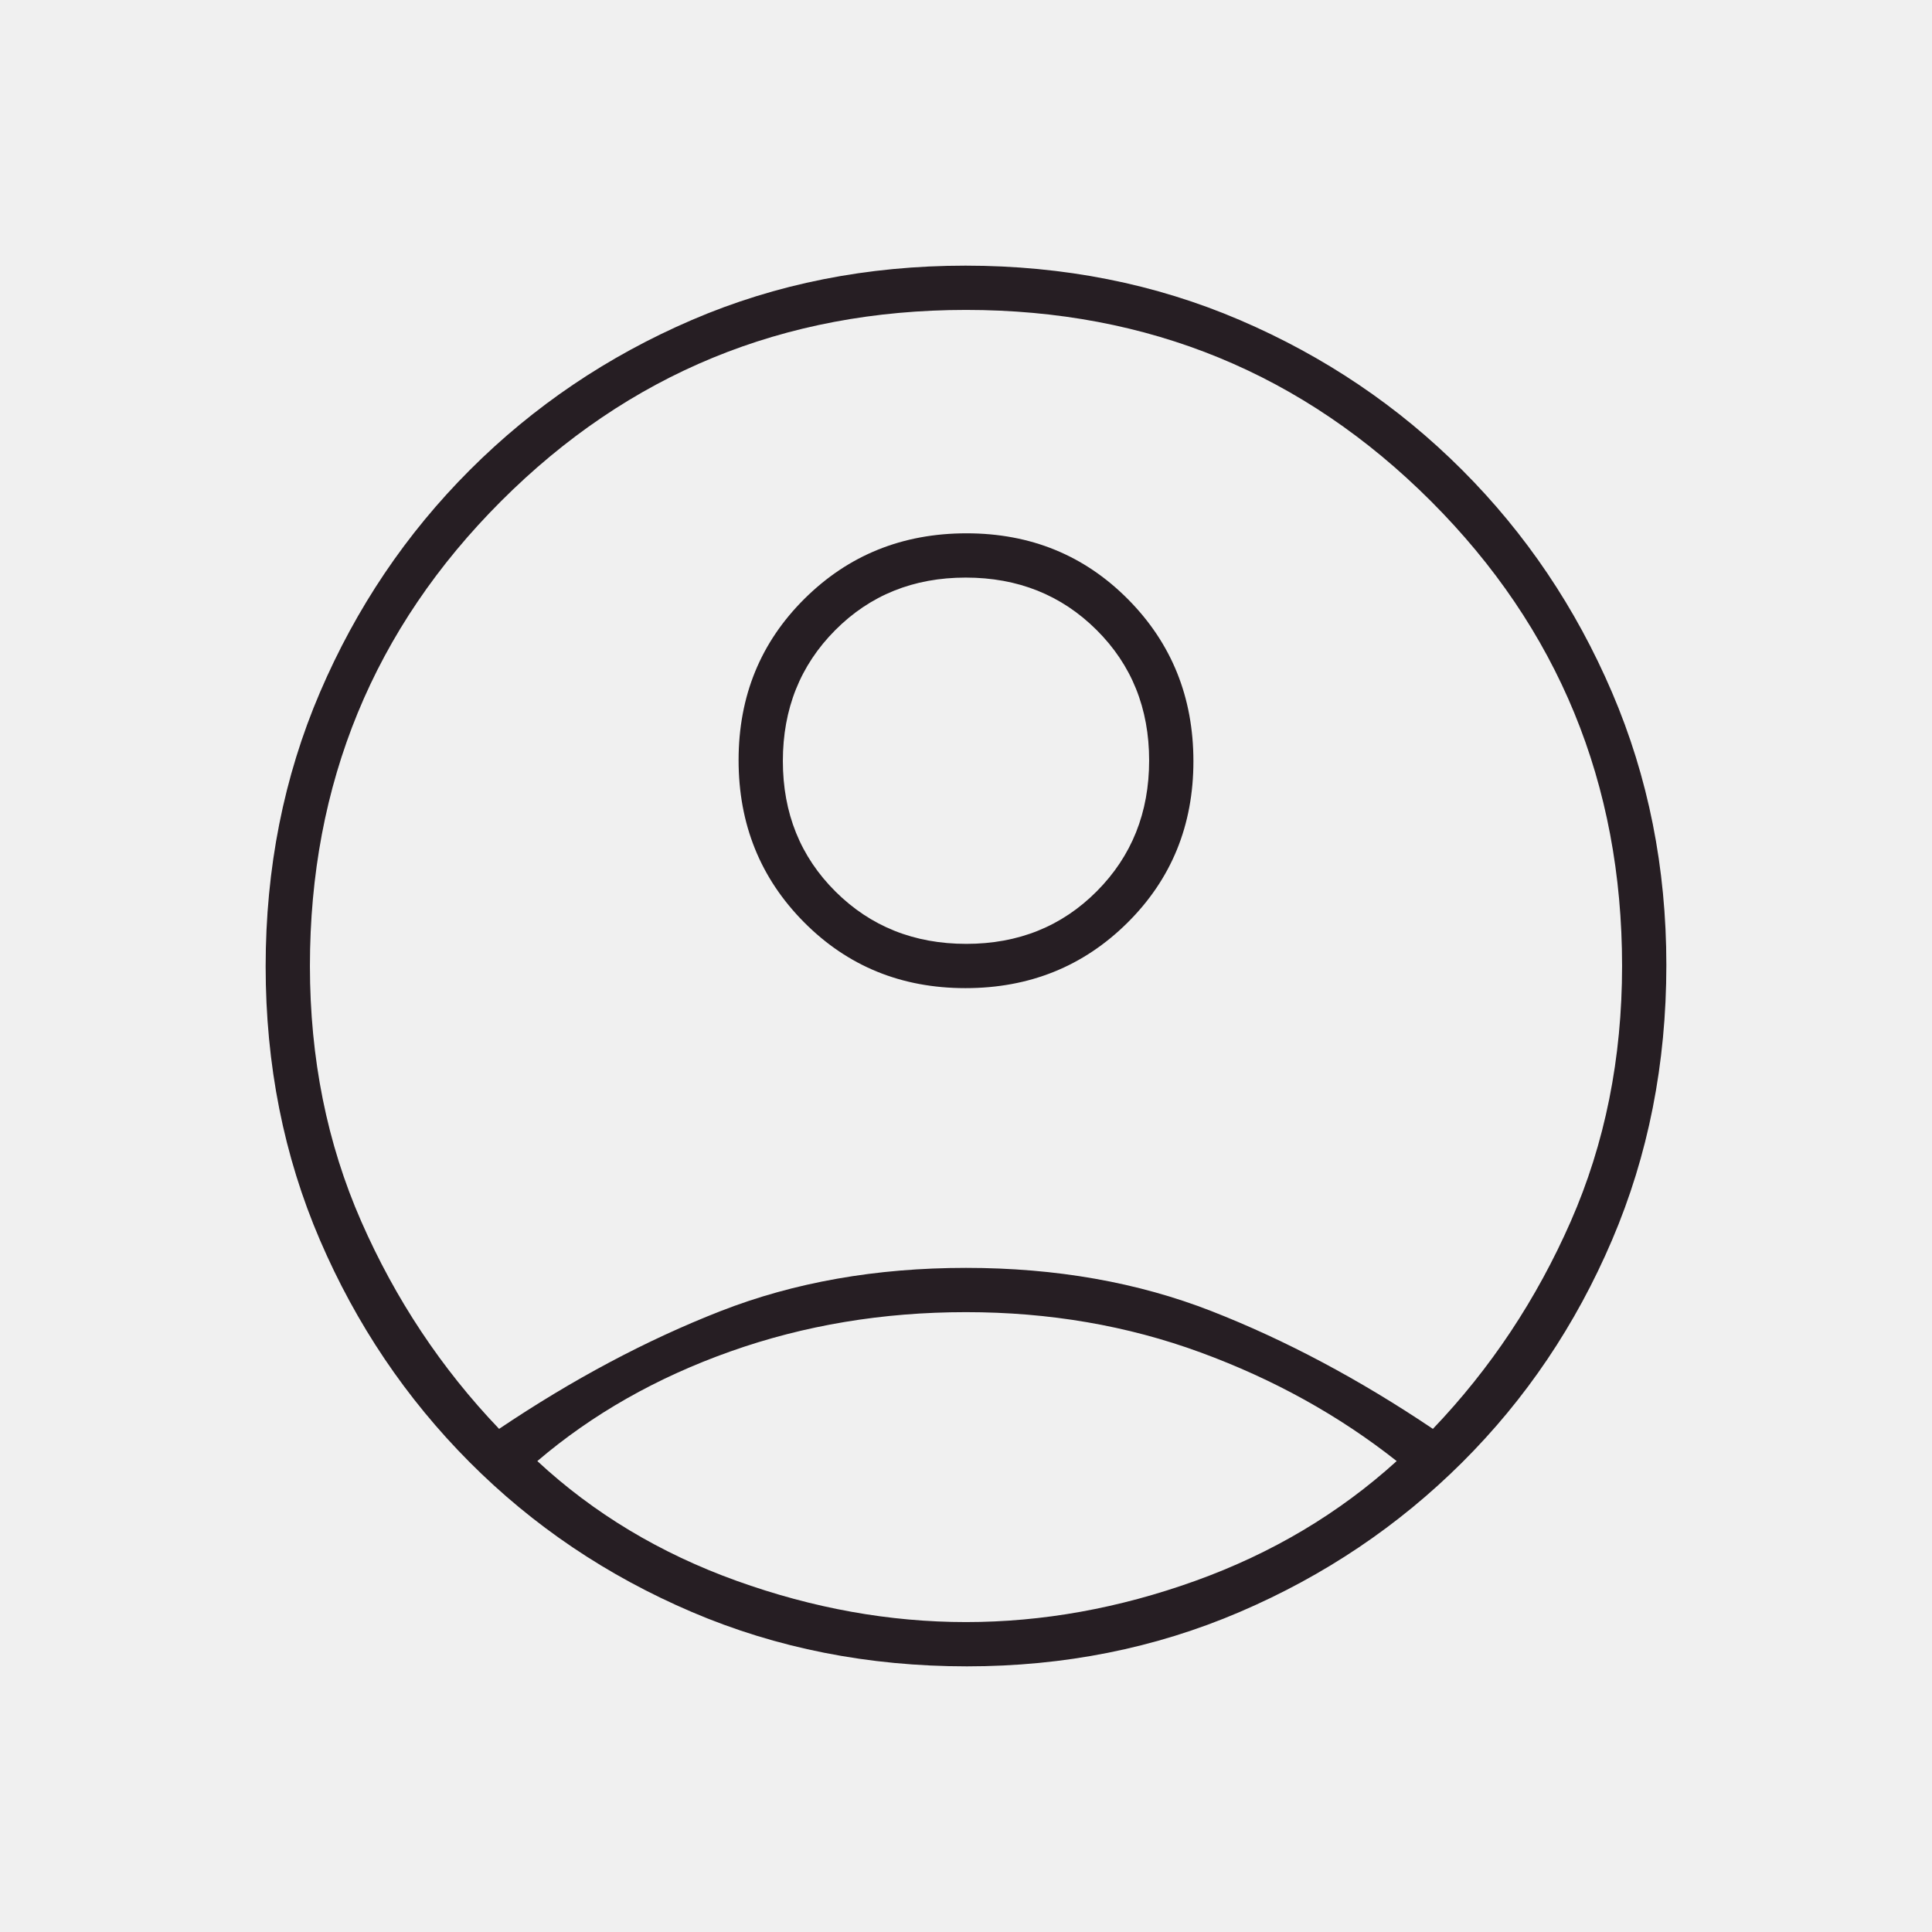
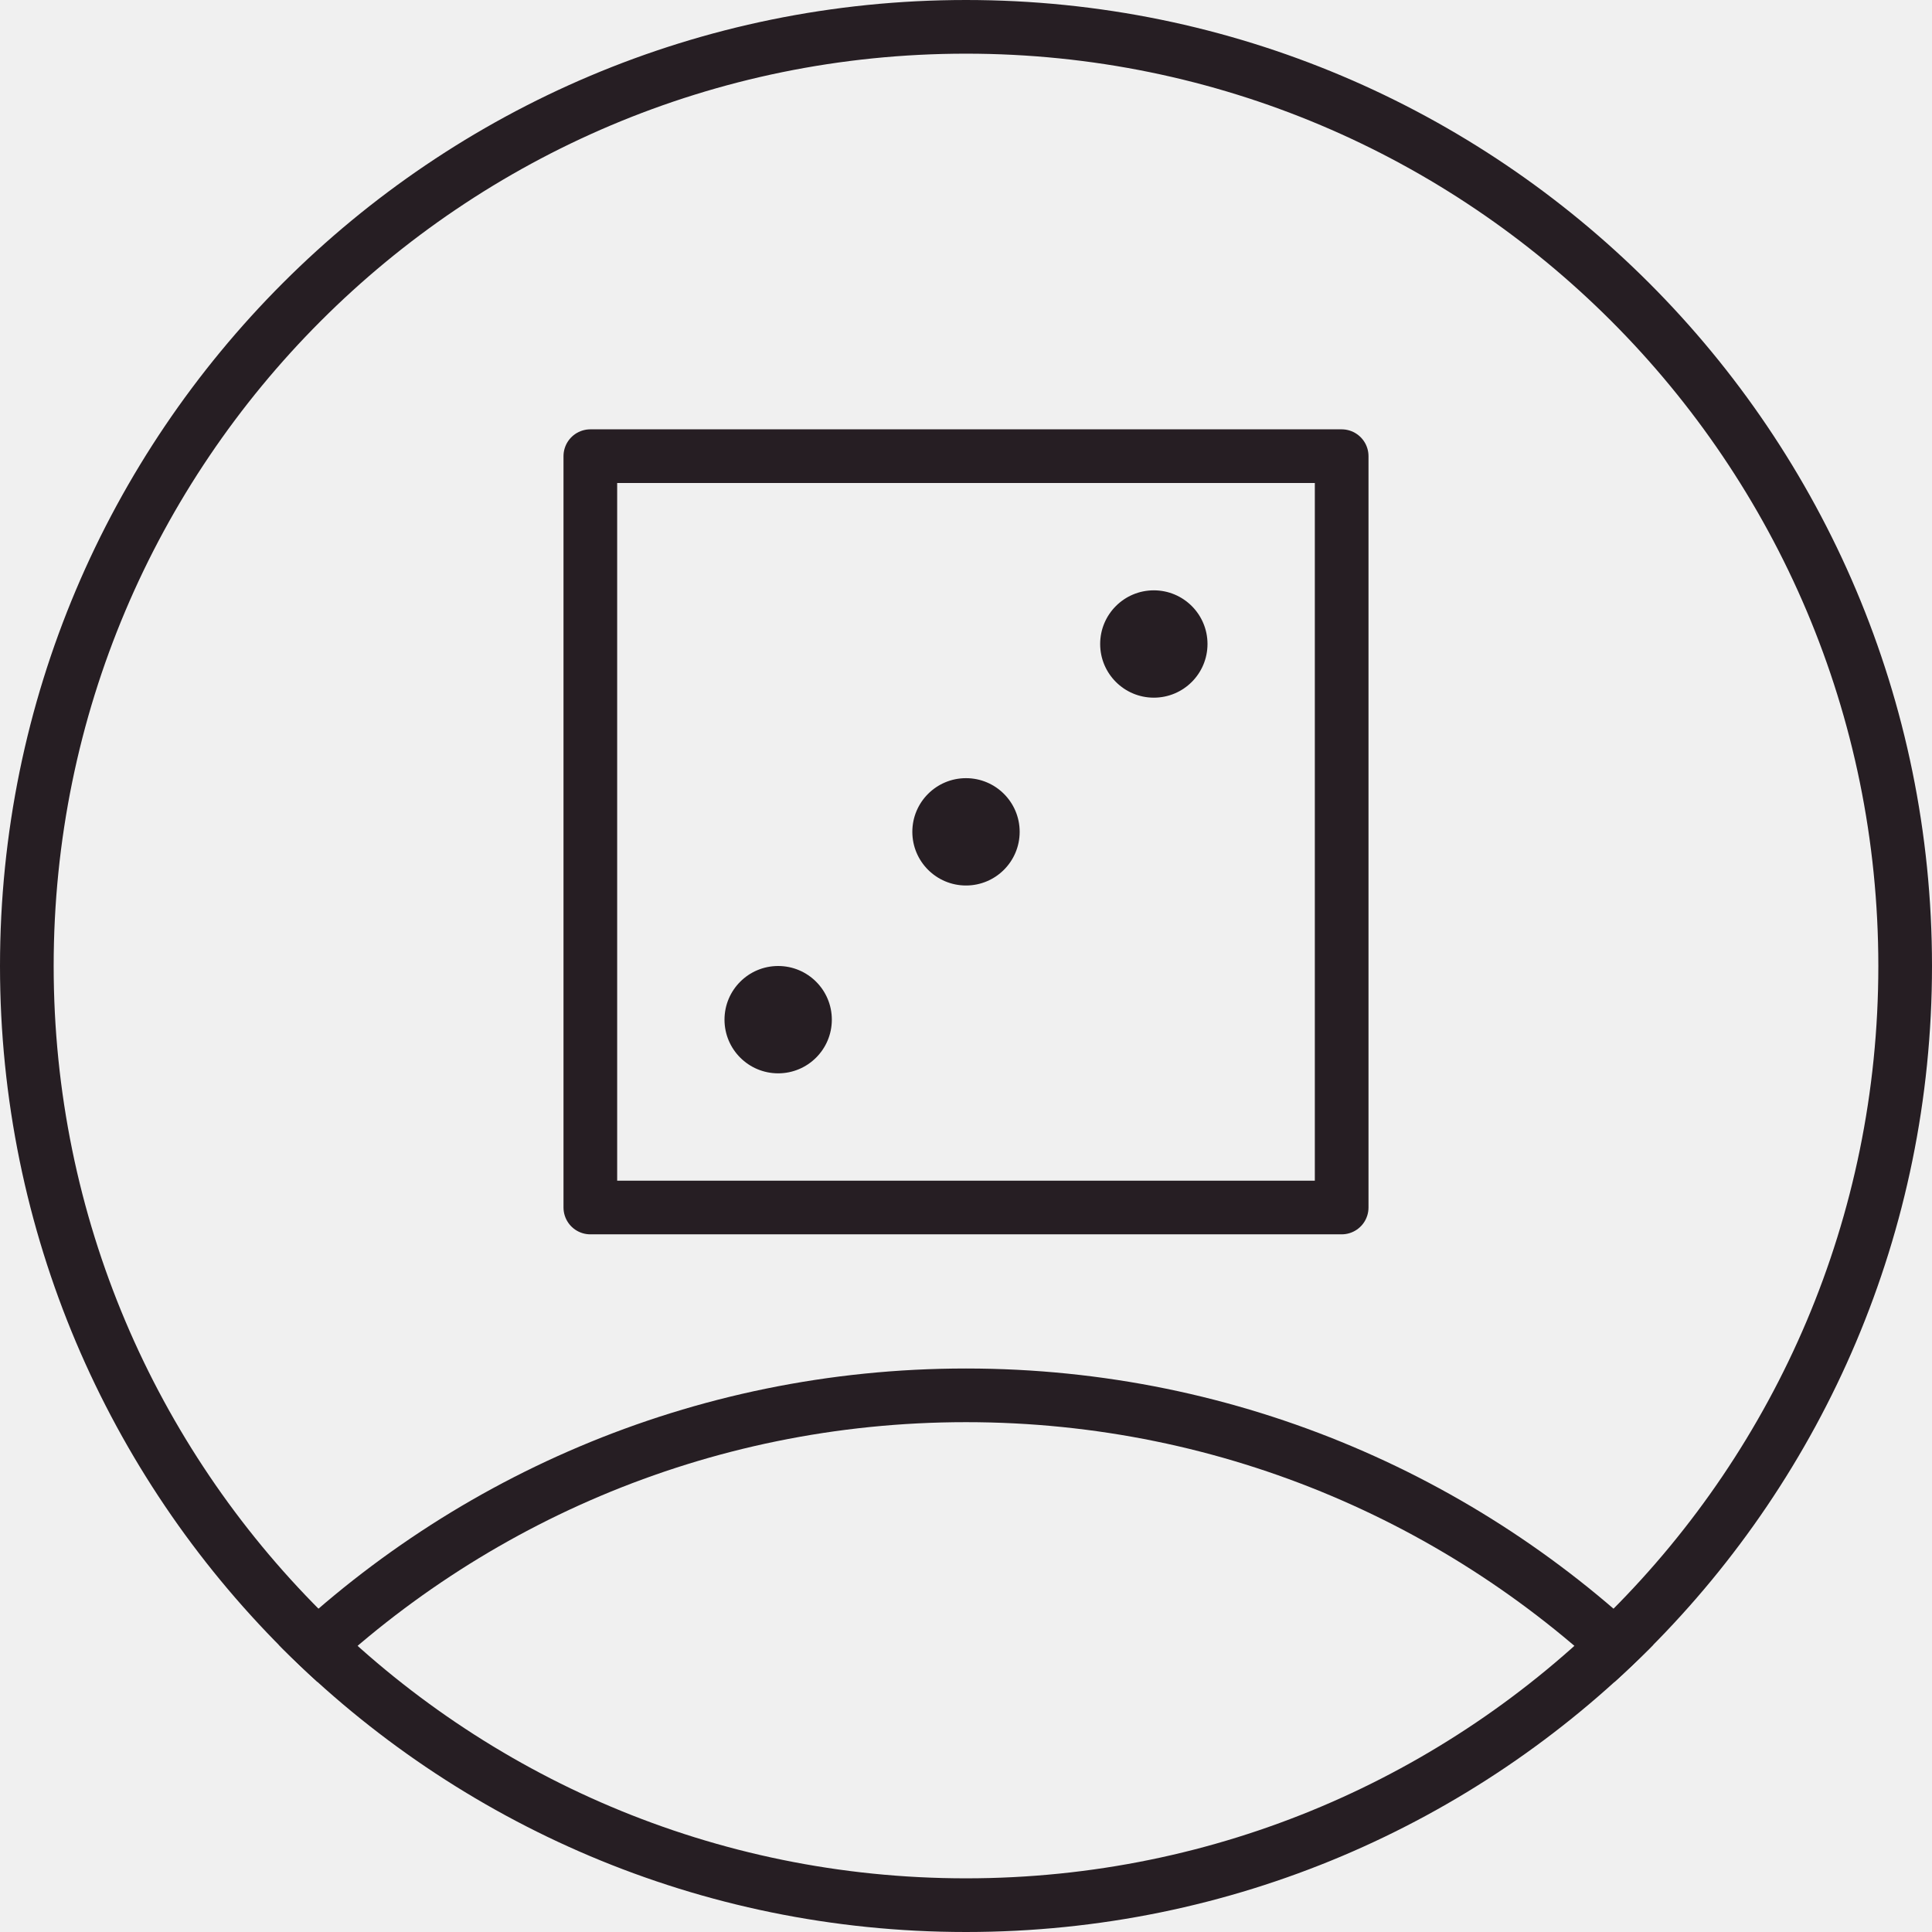
- <svg xmlns="http://www.w3.org/2000/svg" height="48px" viewBox="0 -960 960 960" width="48px" fill="#261E23">
-   <path d="M248-250q55-37 110-58.5T480-330q67 0 122 21.5T712-250q43-45 68.5-103.09Q806-411.17 806-480q0-136-95-231t-231-95q-136 0-231 95t-95 231q0 68.83 25.5 126.91Q205-295 248-250Zm231.73-219q-47.73 0-80.23-32.77-32.5-32.76-32.5-80.5 0-47.73 32.77-80.23 32.76-32.5 80.5-32.5 47.73 0 80.23 32.77 32.5 32.76 32.5 80.5 0 47.73-32.77 80.23-32.76 32.5-80.5 32.5Zm.74 337q-73.47 0-136.68-27-63.22-27-110.5-74.5Q186-281 159-343.77q-27-62.76-27-136Q132-553 159-616q27-63 74.5-110.5T343.77-801q62.76-27 136-27Q553-828 616-801q63 27 110.5 74.5T801-615.97q27 63.03 27 135.5 0 73.47-27 136.68-27 63.22-74.5 110.5Q679-186 615.97-159q-63.03 27-135.5 27Zm-.47-22q57 0 114-20.5T694-234q-43-34-97.5-54T480-308q-62 0-117 19.5T267-234q42 39 99 59.5T480-154Zm.14-337Q519-491 545-517.14t26-65Q571-621 544.86-647t-65-26Q441-673 415-646.86t-26 65Q389-543 415.14-517t65 26Zm-.14-91Zm0 351Z" />
+ <svg xmlns="http://www.w3.org/2000/svg" xmlns:xlink="http://www.w3.org/1999/xlink" width="72px" height="72px" viewBox="0 0 72 72" version="1.1">
+   <defs>
+     <circle id="path-1" cx="36" cy="36" r="36" />
+   </defs>
+   <g id="Artboard" stroke="none" stroke-width="1" fill="none" fill-rule="evenodd">
+     <g id="Oval">
+       <mask id="mask-2" fill="white">
+         <use xlink:href="#path-1" />
+       </mask>
+       <g id="Mask" />
+       <circle stroke="#261E23" stroke-width="2" mask="url(#mask-2)" cx="36" cy="88" r="36" />
+       <rect id="Rectangle" stroke="#261E23" stroke-width="2" stroke-linejoin="round" mask="url(#mask-2)" x="22" y="17" width="28" height="28" />
+       <circle fill="#261E23" mask="url(#mask-2)" cx="36" cy="31" r="2" />
+       <circle fill="#261E23" mask="url(#mask-2)" cx="29" cy="38" r="2" />
+       <circle fill="#261E23" mask="url(#mask-2)" cx="43" cy="24" r="2" />
+     </g>
+     <circle id="Oval" stroke="#261E23" stroke-width="2" cx="36" cy="36" r="35" />
+   </g>
</svg>
